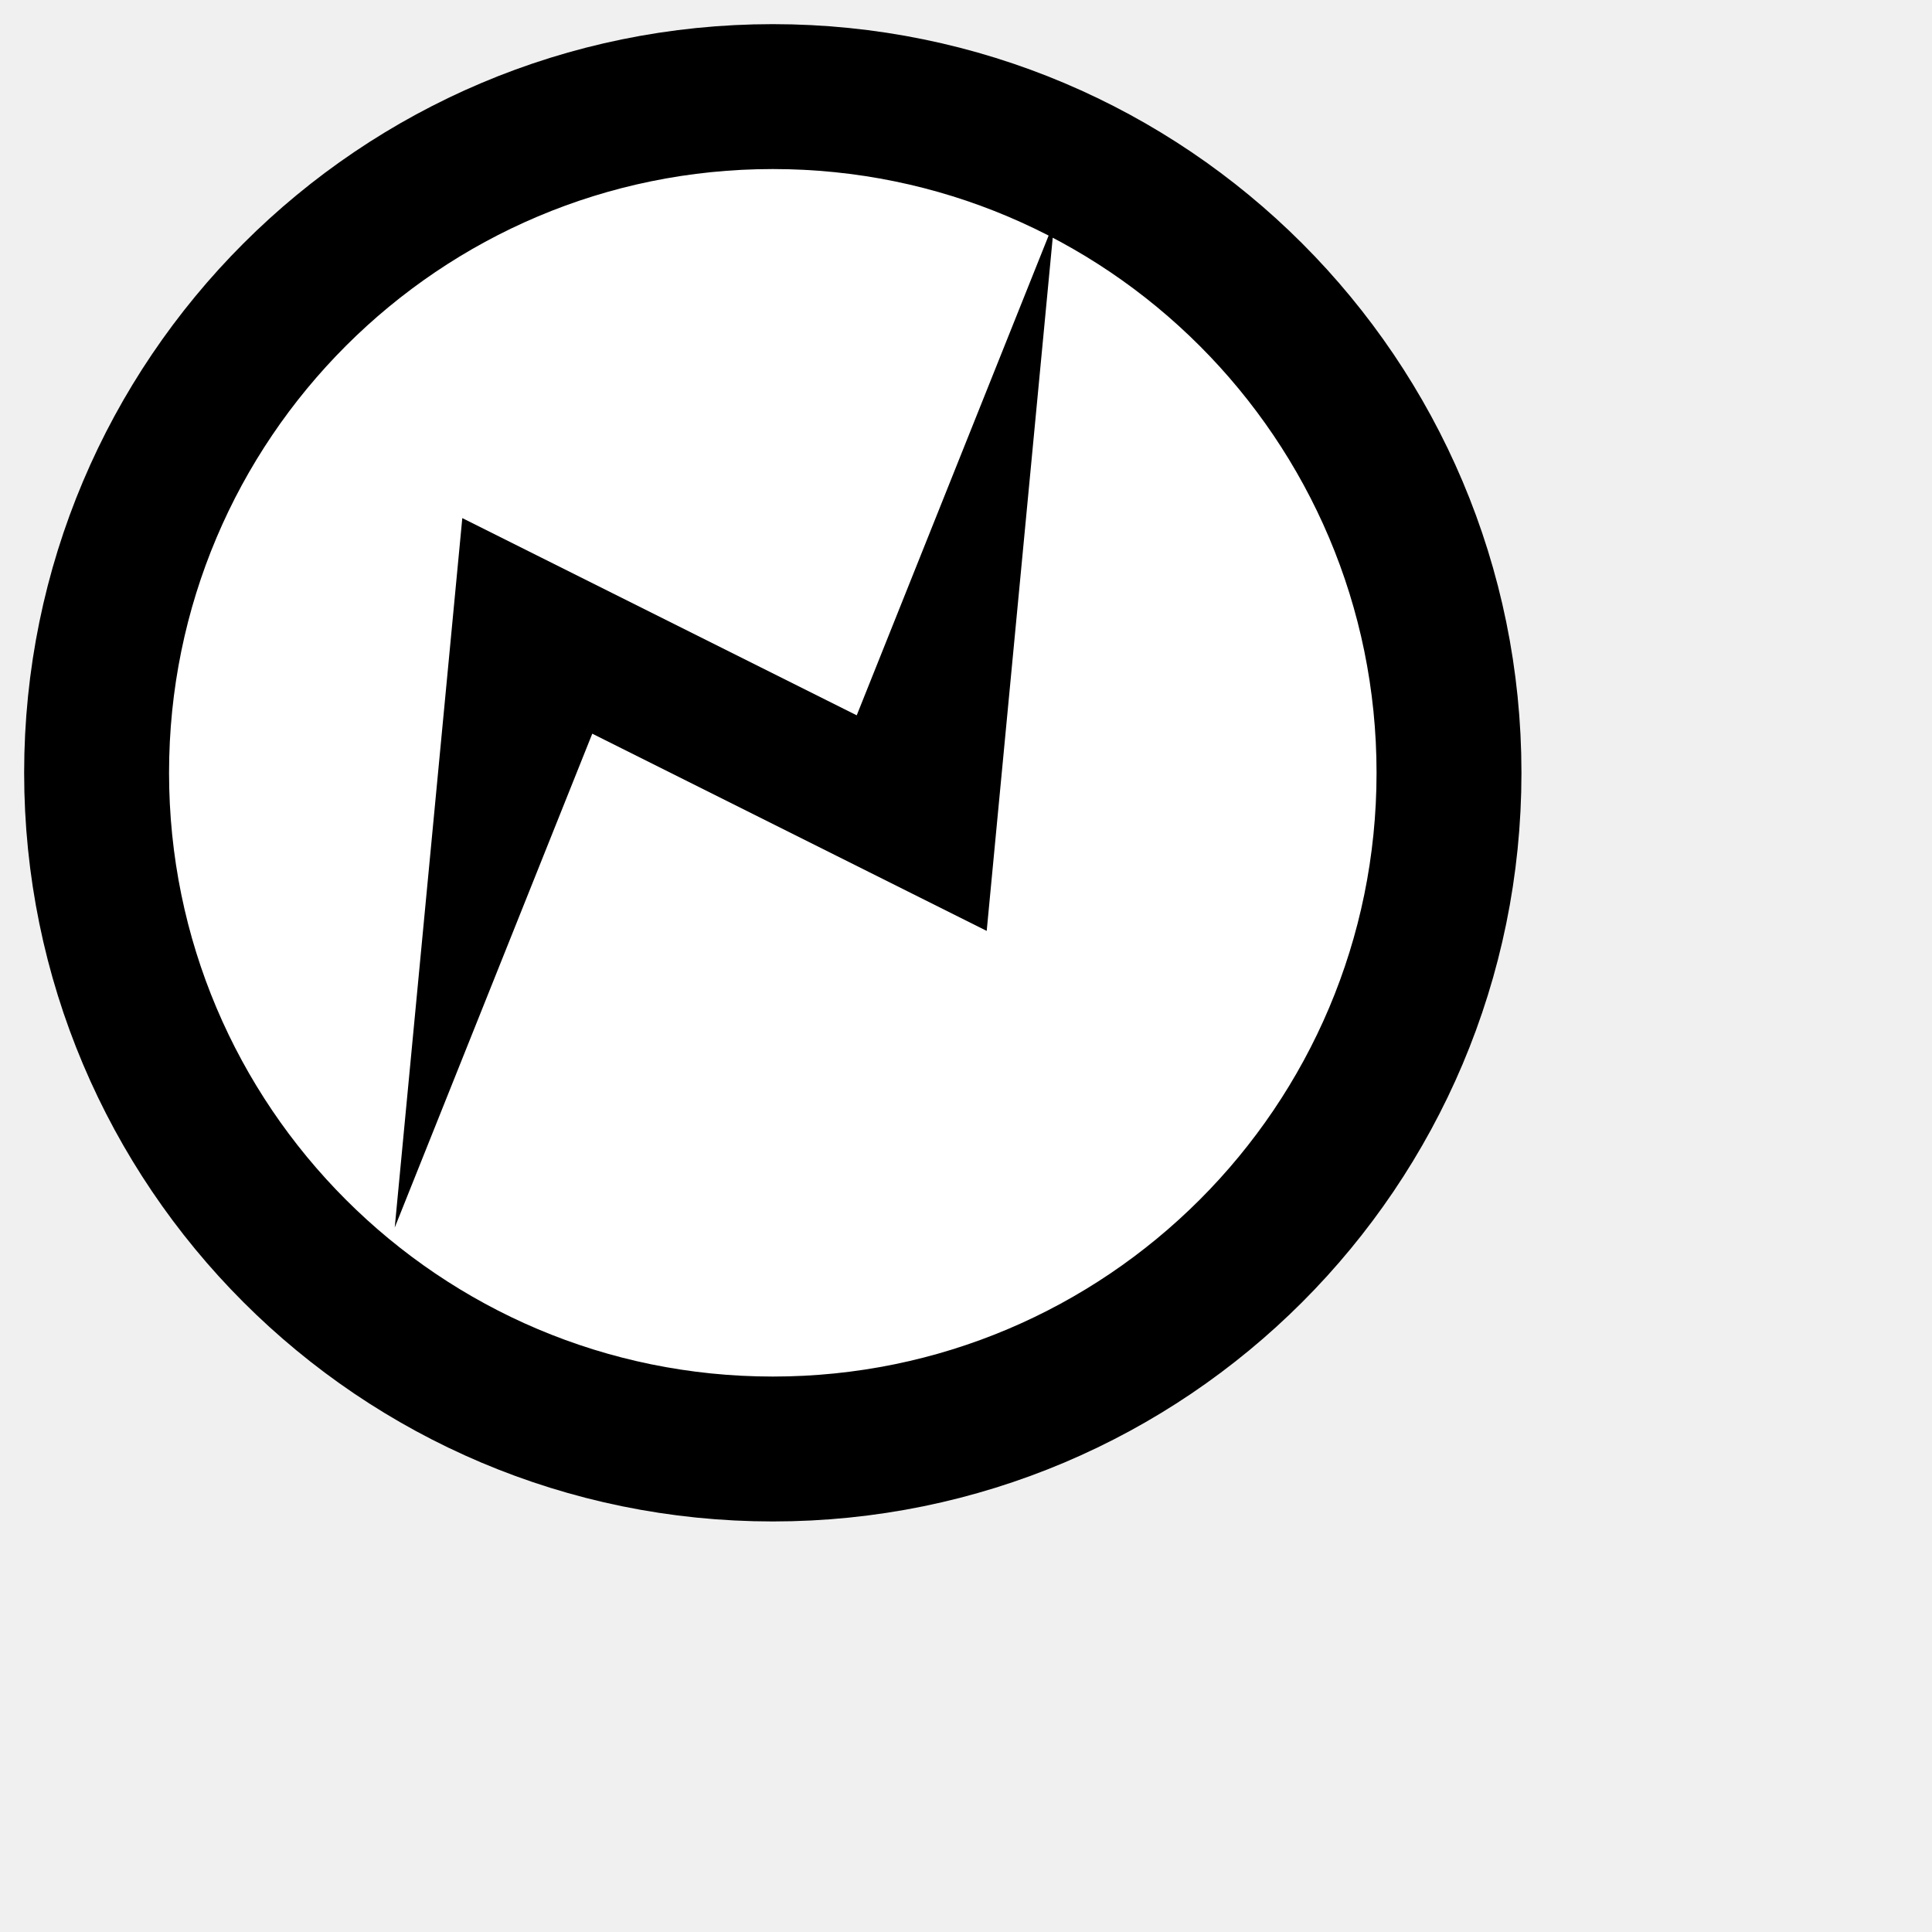
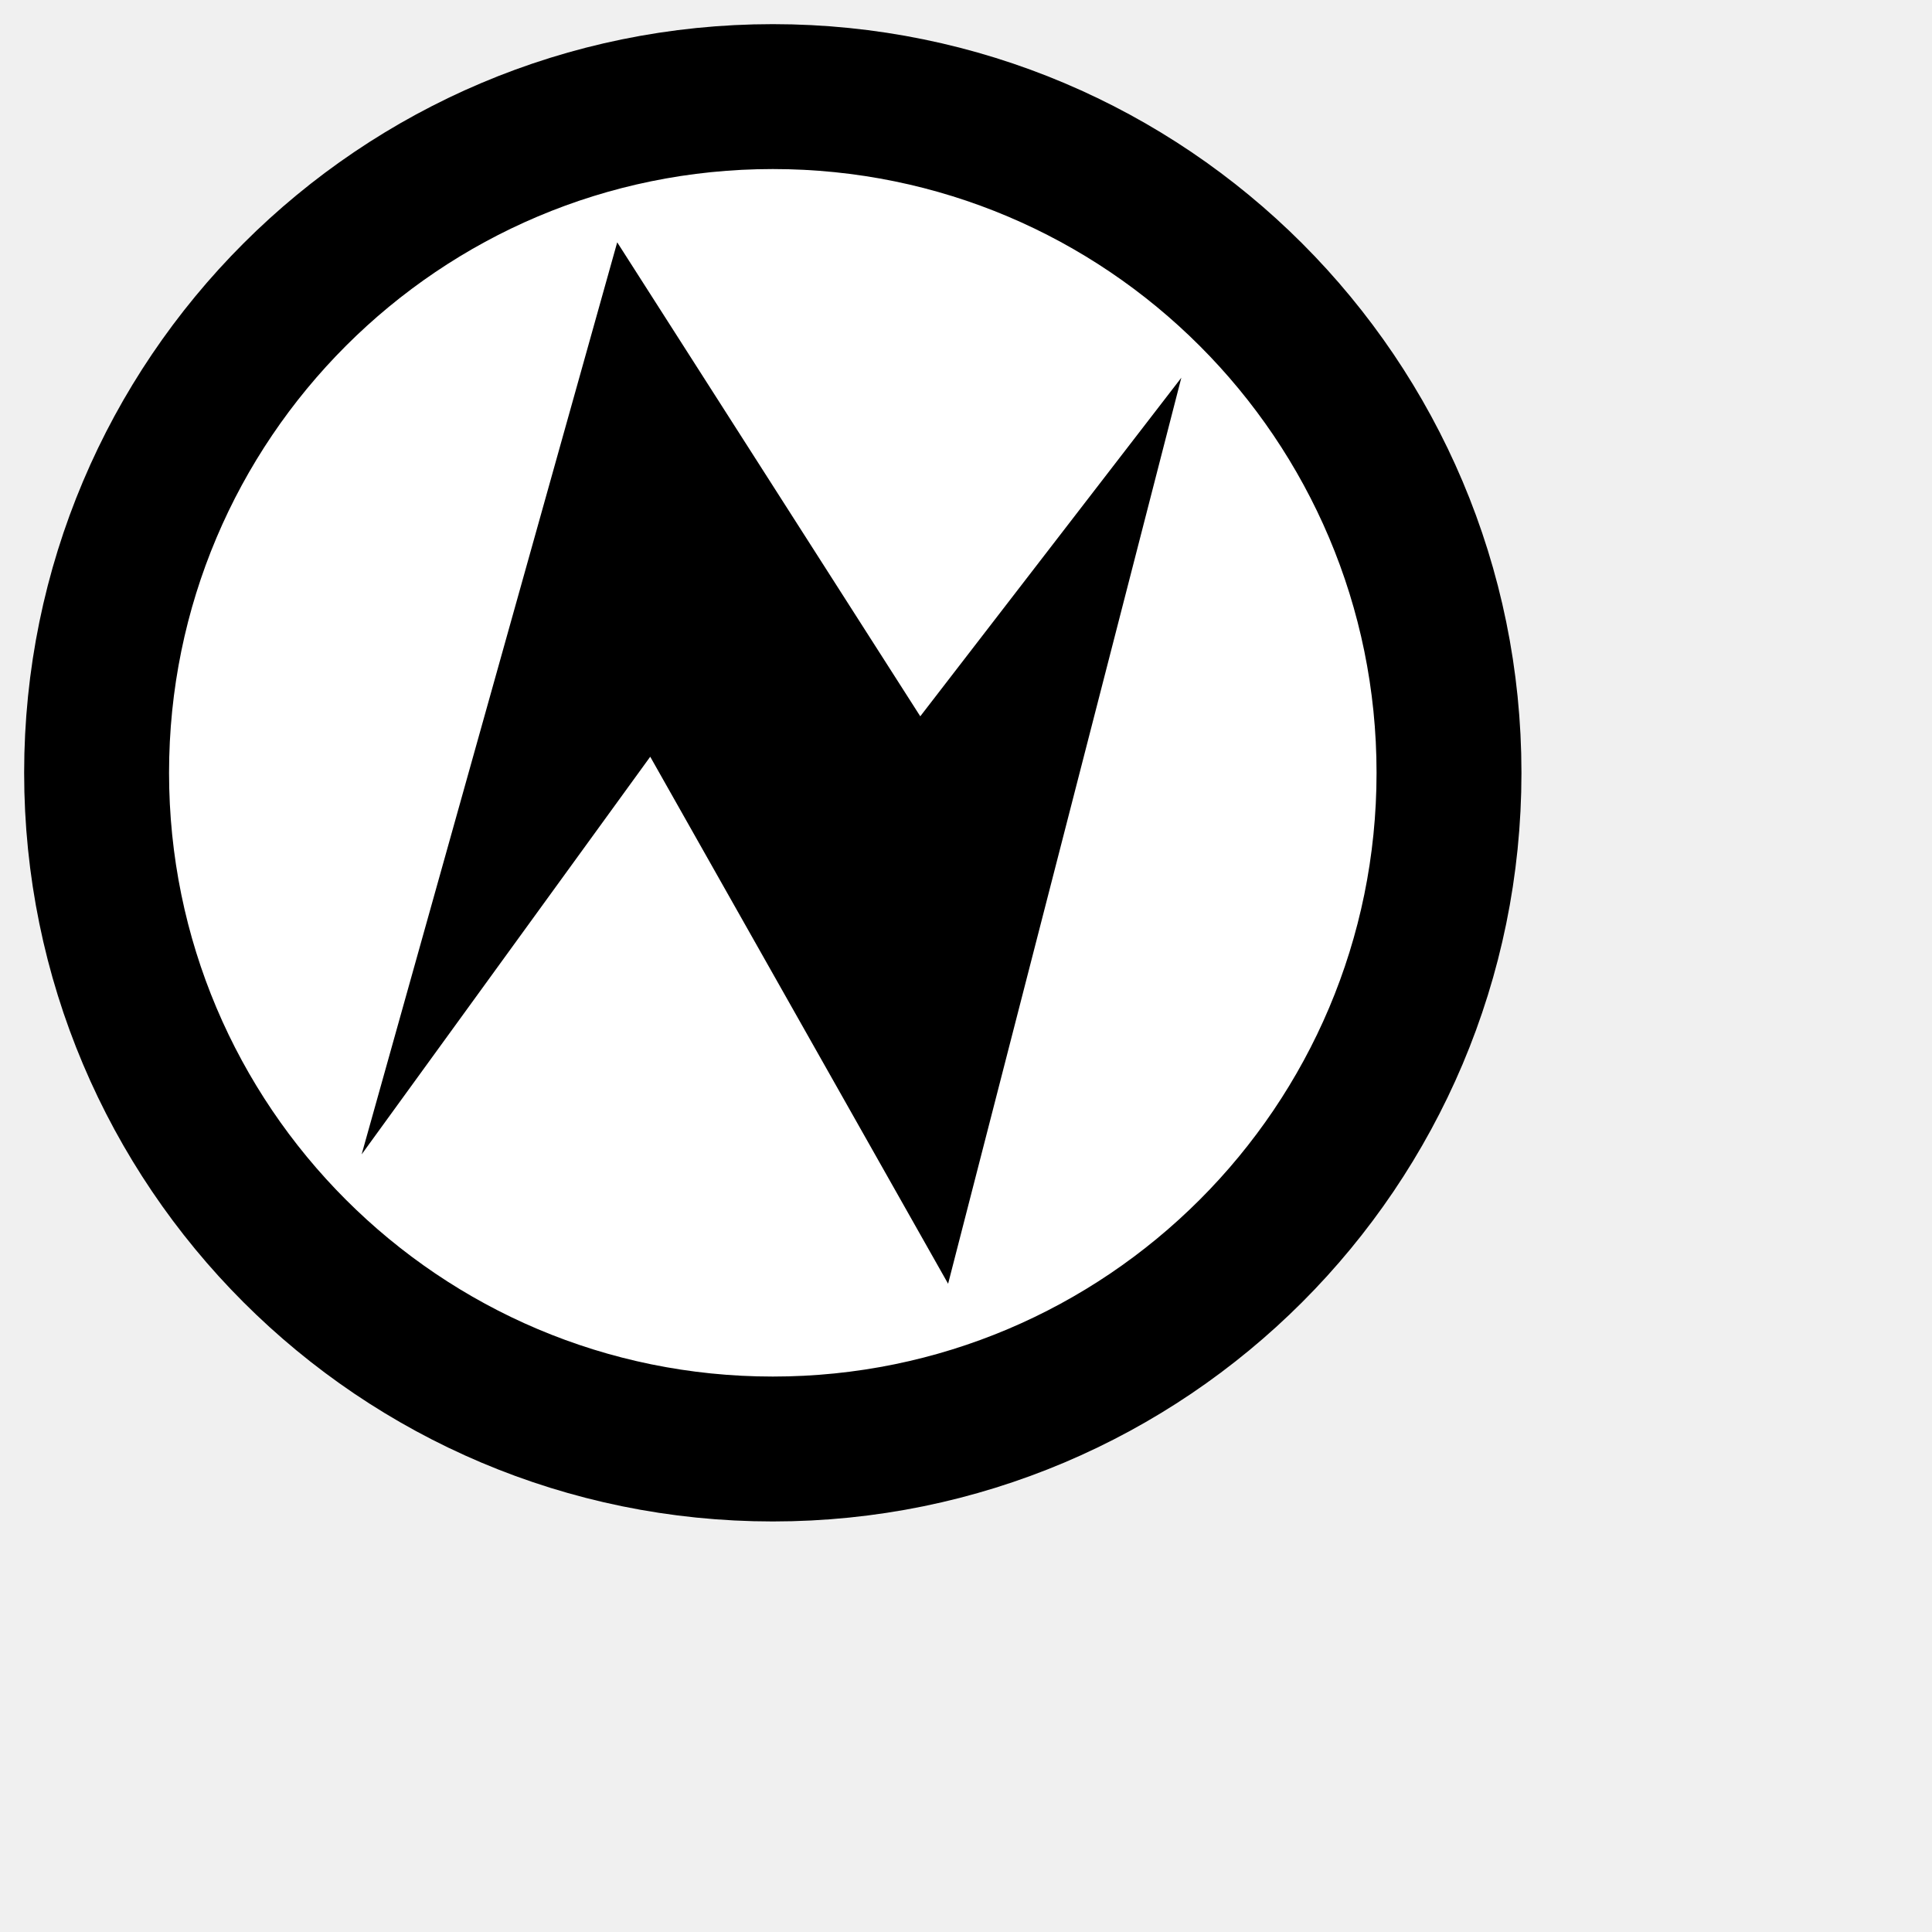
<svg xmlns="http://www.w3.org/2000/svg" xmlns:ns1="http://www.b3mn.org/oryx" width="40" height="40" version="1.0">
  <defs />
  <ns1:magnets>
    <ns1:magnet ns1:cx="16" ns1:cy="16" ns1:default="yes" />
  </ns1:magnets>
+   <ns1:docker ns1:cx="16" ns1:cy="16" />
  <g pointer-events="fill">
    <circle id="frame" cx="16" cy="16" r="14" stroke="black" fill="white" stroke-width="3" />
-     <polygon stroke="black" fill="black" stroke-width="1" points="21,8 20,18.5 12,14.5 9,22 10,11.5 18,15.5" stroke-linecap="butt" stroke-linejoin="miter" stroke-miterlimit="10" />
+     <path style="fill:black;stroke:#000000;stroke-width:1.5;stroke-linecap:butt;stroke-linejoin:miter;stroke-miterlimit:10" d="M 22.821,11.172 L 19.367,24.59 L 13.541,14.282 L 9.339,20.072 L 13.049,6.832 L 18.996,16.133 L 22.821,11.172 z" id="errorPolygon" />
  </g>
</svg>
